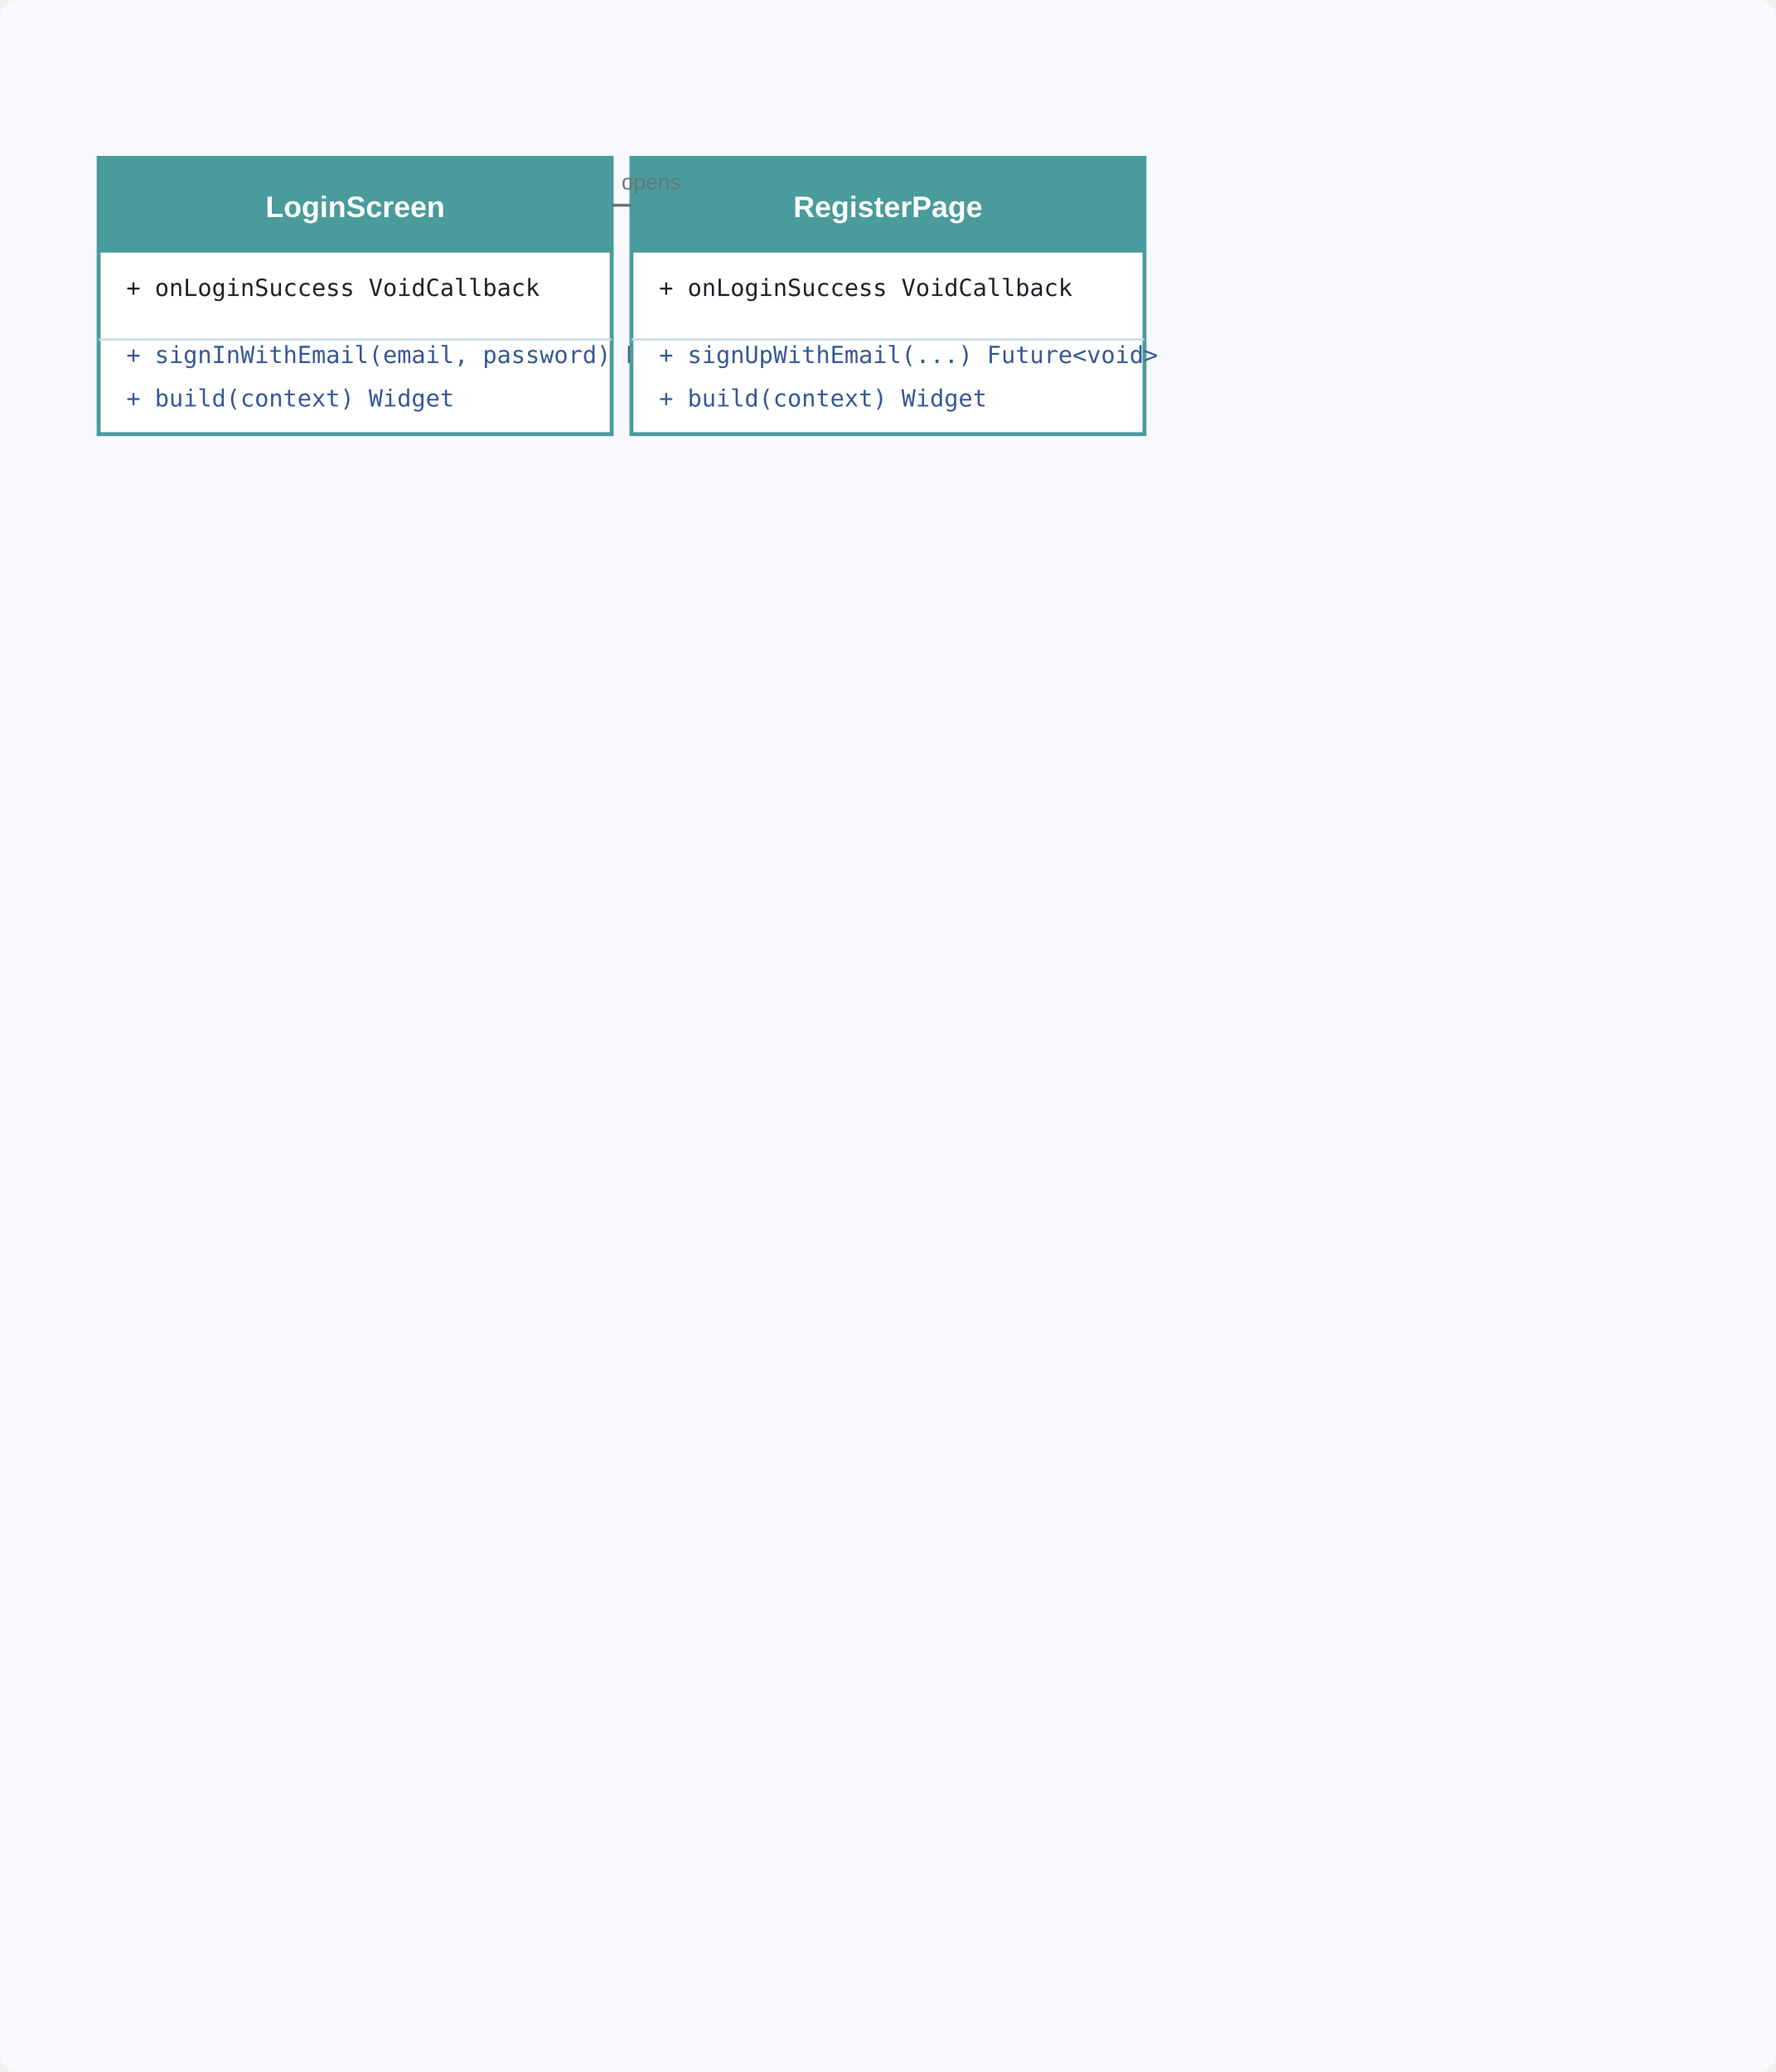
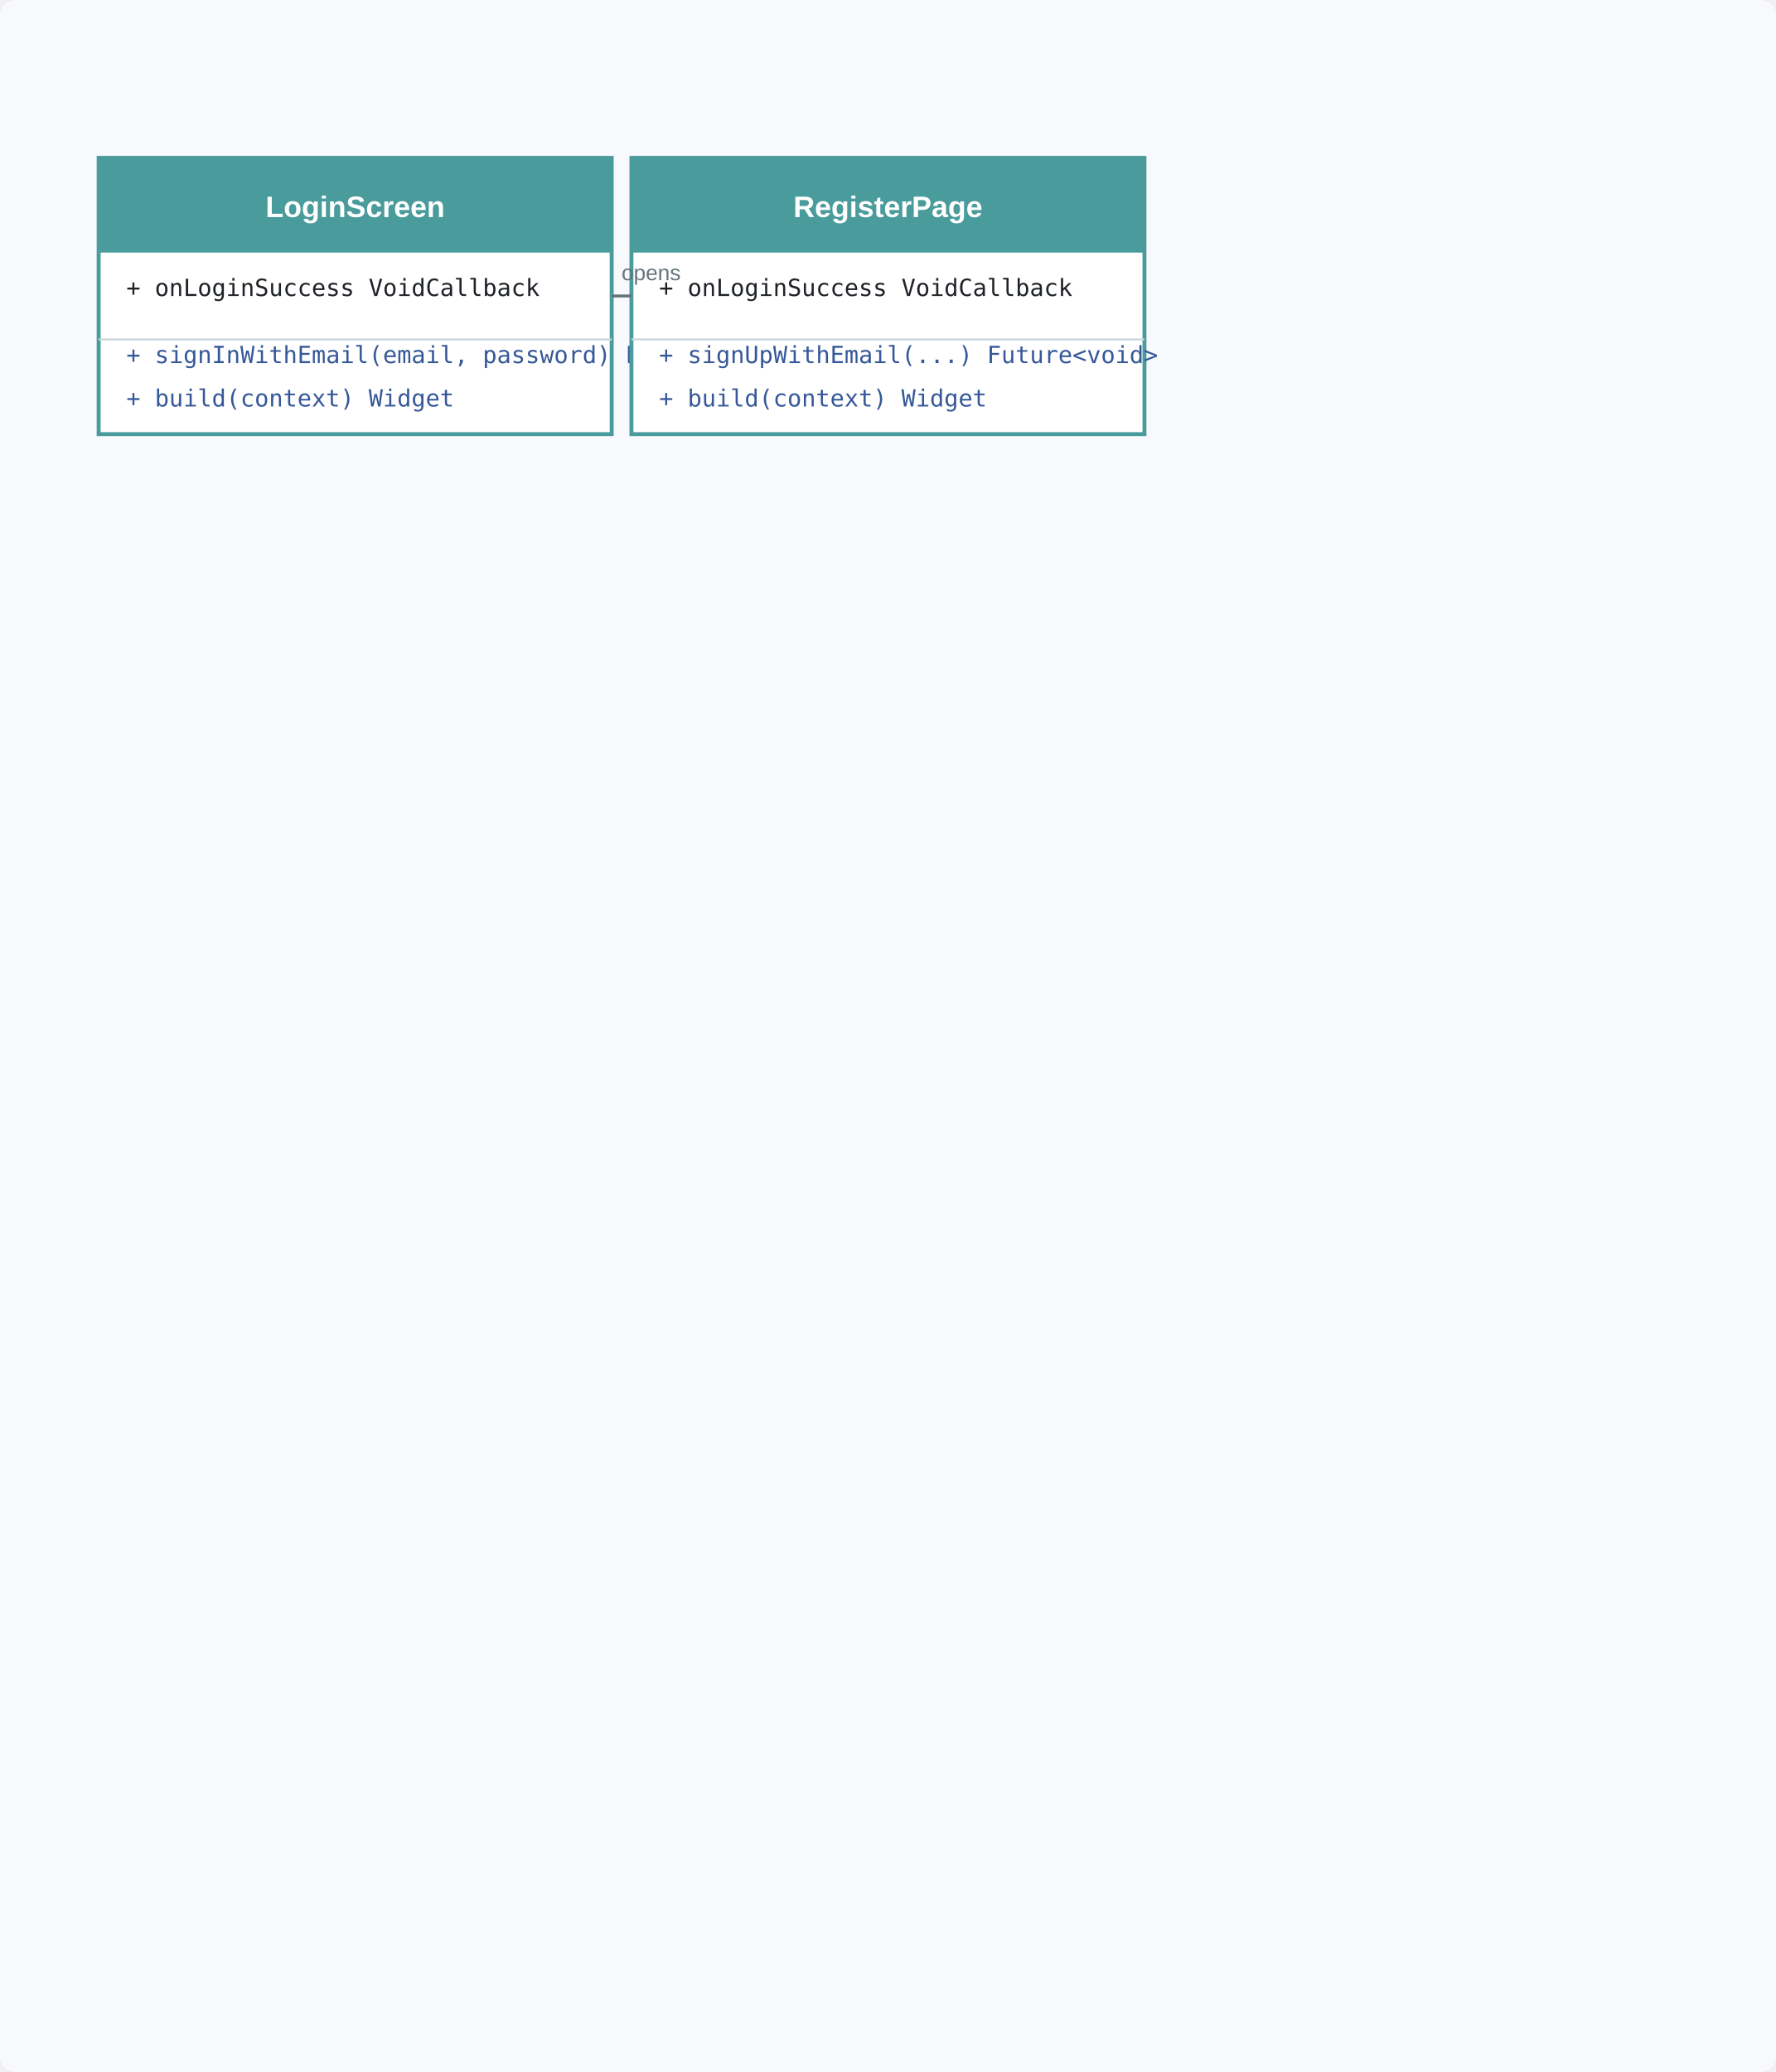
<svg xmlns="http://www.w3.org/2000/svg" width="900" height="1050" viewBox="0 0 900 1050">
  <style>
    .background { fill: #f7f9fc; }
    .system { fill: #ffffff; stroke: #4a9b9b; stroke-width: 3; }
    .system-title { fill: #1f2328; font: 700 21px Arial, sans-serif; }
    .use-case { fill: #ffffff; stroke: #4a9b9b; stroke-width: 2; }
    .use-case-text { fill: #1f2328; font: 13px Arial, sans-serif; }
    .actor { fill: #ffffff; stroke: #1f2328; stroke-width: 3; }
    .actor-text { fill: #1f2328; font: 700 13px Arial, sans-serif; }
    .actor-line { fill: none; stroke: #66757a; stroke-width: 2; }
    .include-line { fill: none; stroke: #4a9b9b; stroke-width: 2; stroke-dasharray: 8 6; }
    .group-title { fill: #1f2328; font: 700 22px Arial, sans-serif; }
    .class-card { fill: #ffffff; stroke: #4a9b9b; stroke-width: 2; }
    .class-header { fill: #4a9b9b; }
    .class-title { fill: #ffffff; font: 700 15px Arial, sans-serif; }
    .class-field { fill: #1f2328; font: 12px monospace; }
    .class-method { fill: #365899; font: 12px monospace; }
    .class-divider { stroke: #c9d8dc; stroke-width: 1; }
    .relation { fill: none; stroke: #66757a; stroke-width: 1.5; }
    .relation-label { fill: #66757a; font: 11px Arial, sans-serif; }
  </style>
  <rect class="background" x="0" y="0" width="900" height="1050" rx="8" />
  <rect class="class-card" x="50" y="80" width="260" height="140" />
  <rect class="class-header" x="50" y="80" width="260" height="48" />
  <text class="class-title" x="180.0" y="110" text-anchor="middle">LoginScreen</text>
  <text class="class-field" x="64" y="150">+ onLoginSuccess VoidCallback</text>
  <line class="class-divider" x1="50" y1="172" x2="310" y2="172" />
  <text class="class-method" x="64" y="184">+ signInWithEmail(email, password) Future&lt;void&gt;</text>
  <text class="class-method" x="64" y="206">+ build(context) Widget</text>
  <rect class="class-card" x="320" y="80" width="260" height="140" />
  <rect class="class-header" x="320" y="80" width="260" height="48" />
  <text class="class-title" x="450.0" y="110" text-anchor="middle">RegisterPage</text>
  <text class="class-field" x="334" y="150">+ onLoginSuccess VoidCallback</text>
  <line class="class-divider" x1="320" y1="172" x2="580" y2="172" />
  <text class="class-method" x="334" y="184">+ signUpWithEmail(...) Future&lt;void&gt;</text>
  <text class="class-method" x="334" y="206">+ build(context) Widget</text>
-   <path class="relation" d="M310 104 H320" />
-   <text class="relation-label" x="315" y="96">opens</text>
+   <path class="relation" d="M310 150 H320" />
+   <text class="relation-label" x="315" y="142">opens</text>
</svg>
